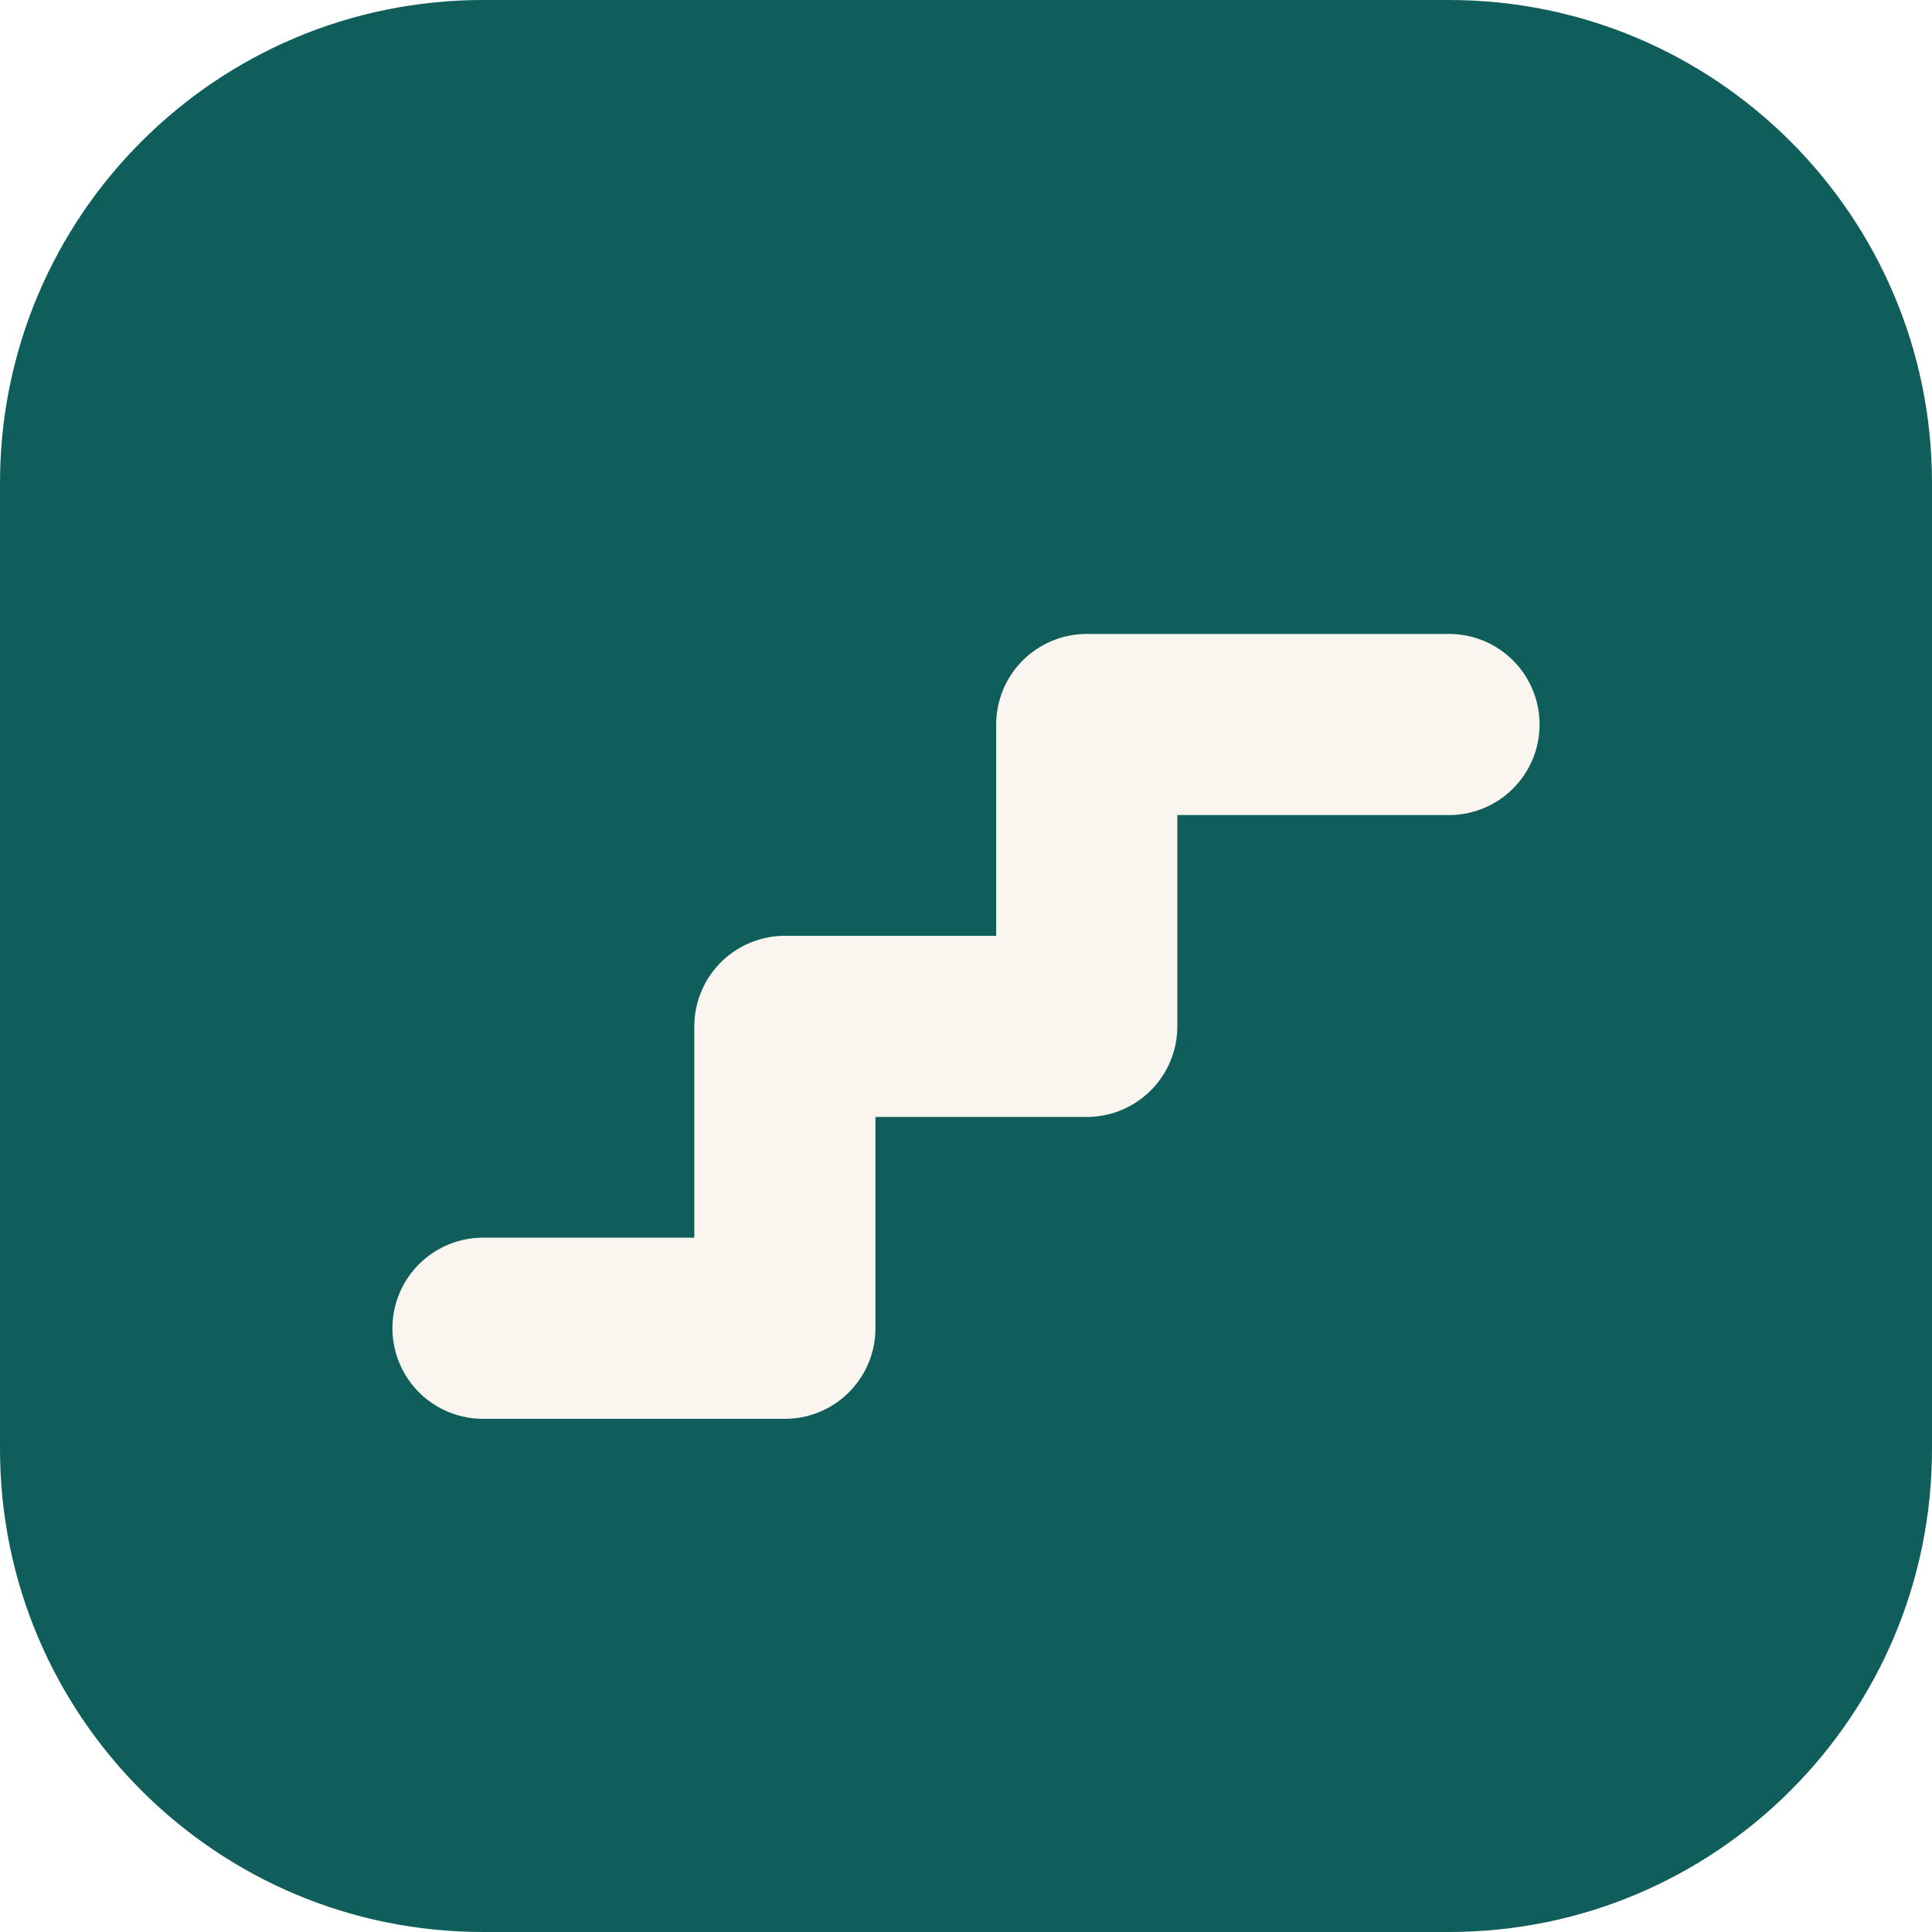
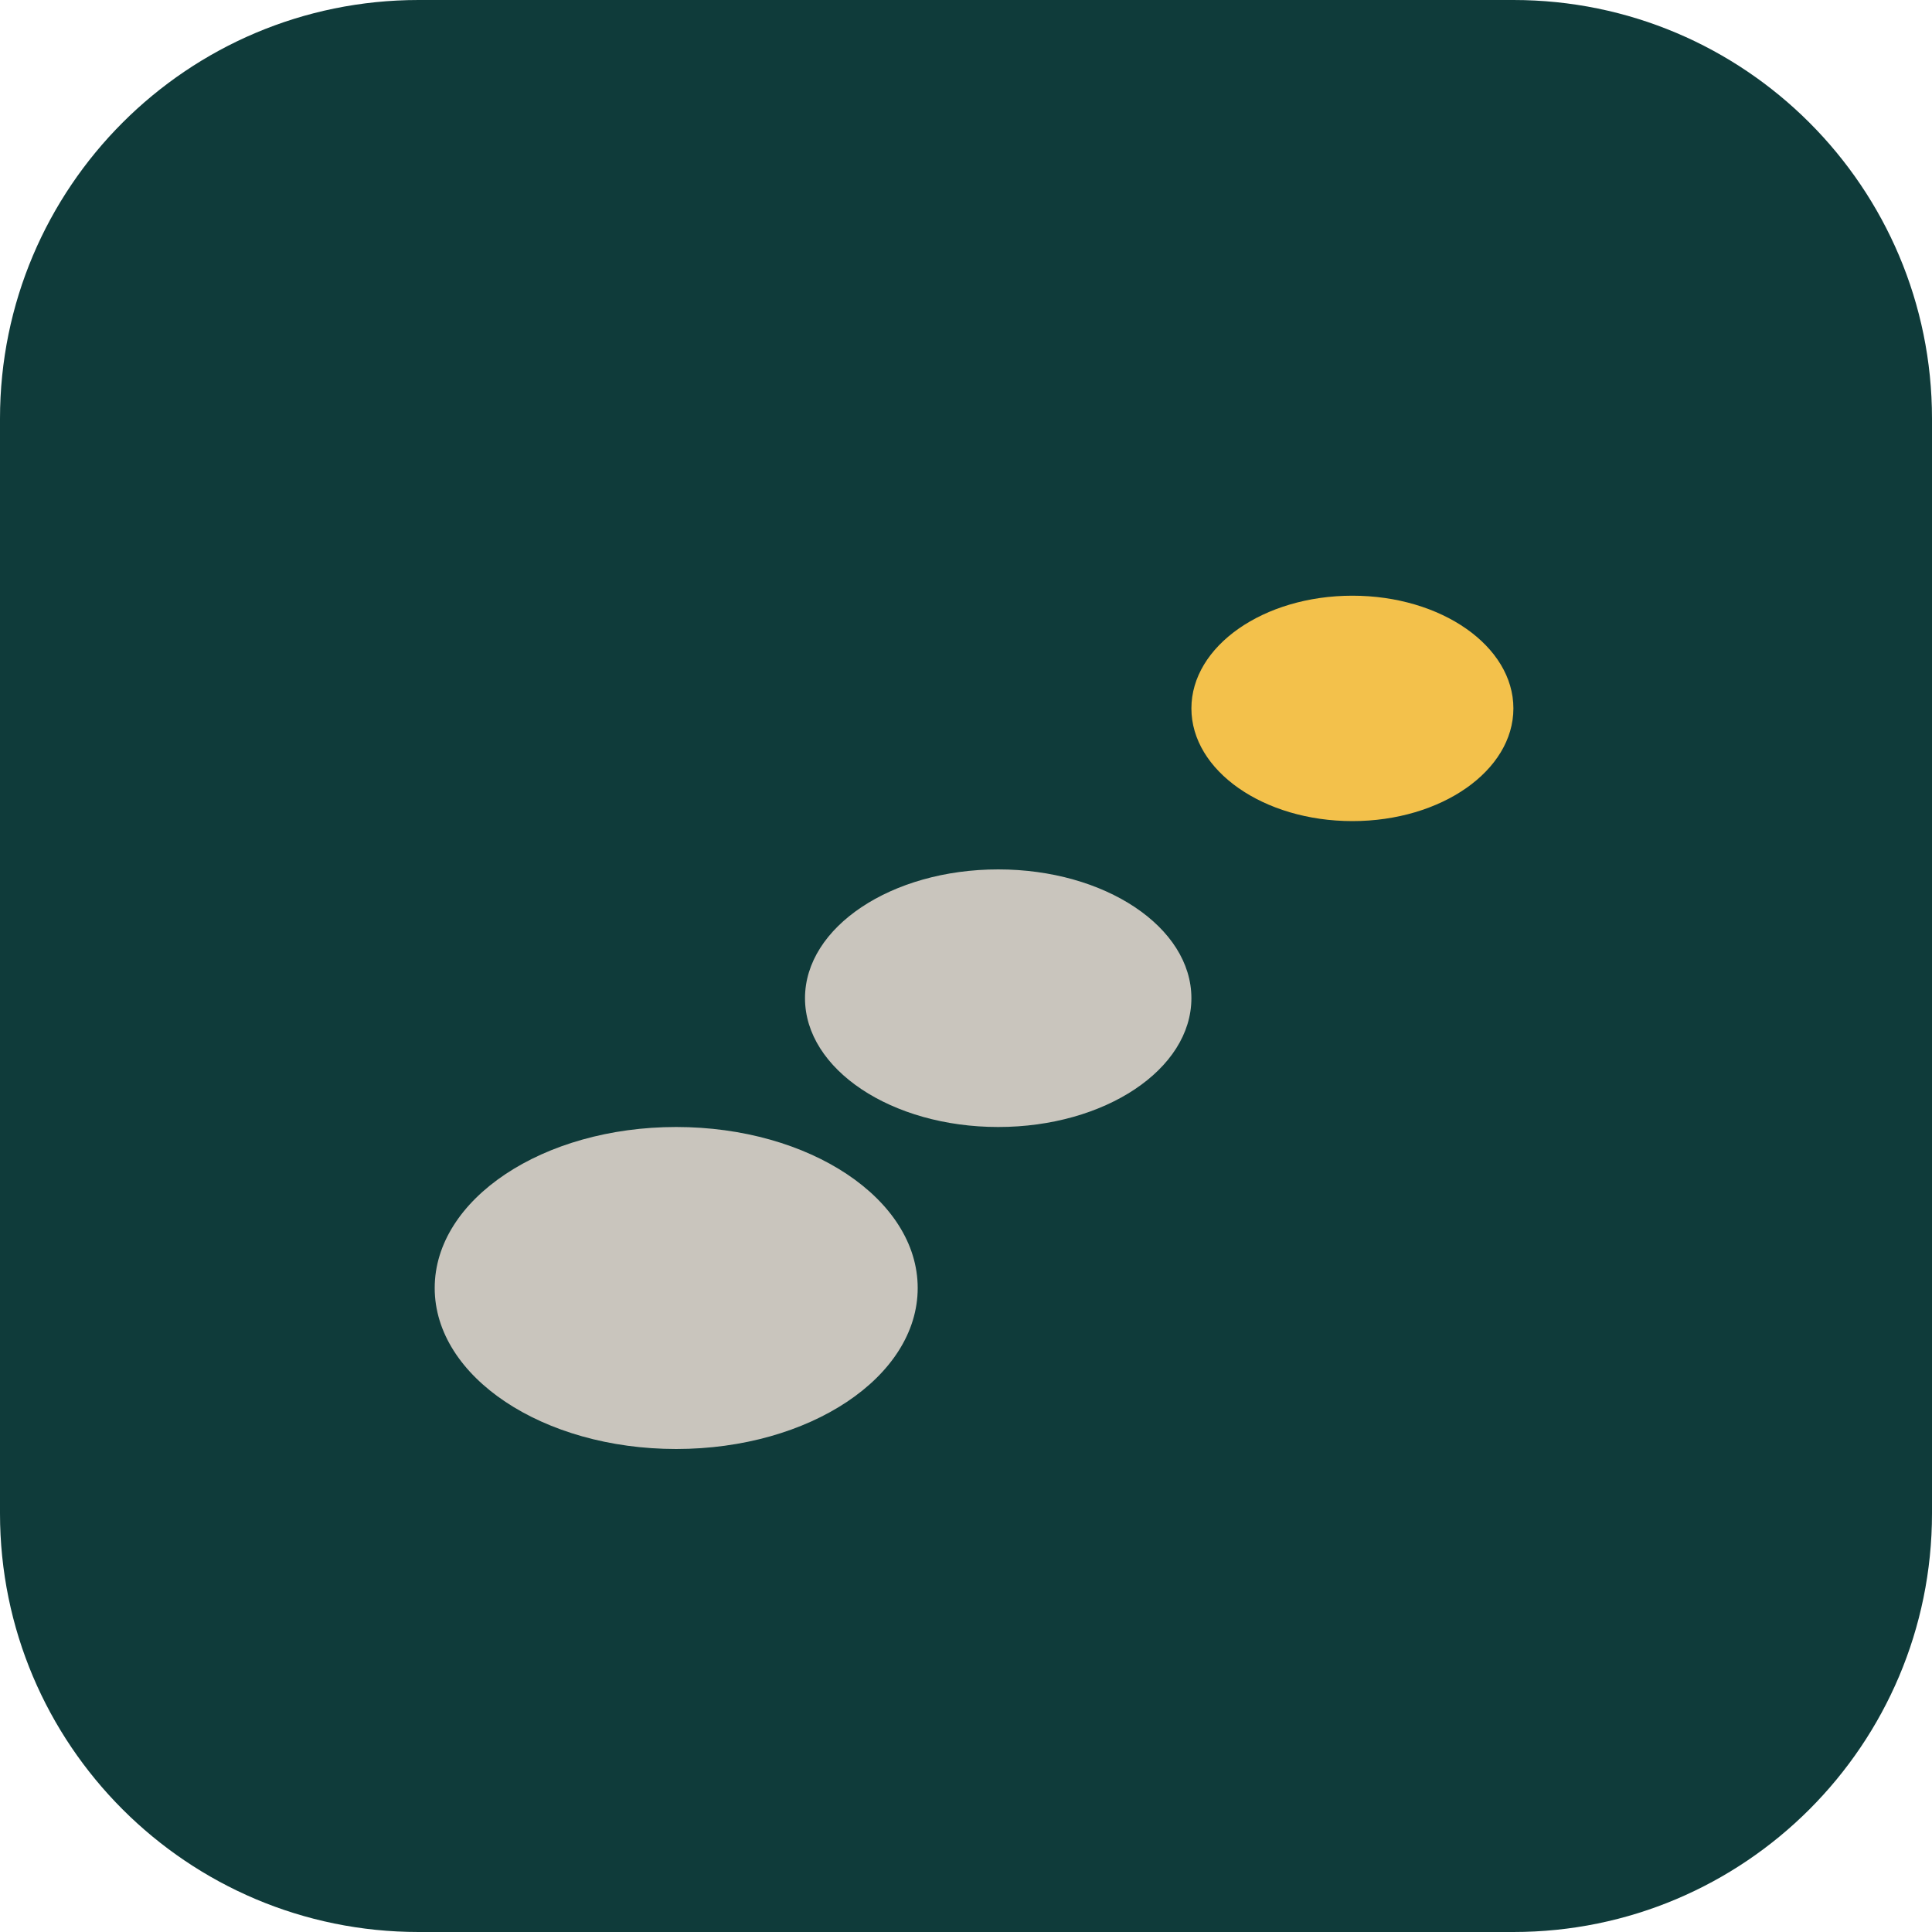
- <svg xmlns="http://www.w3.org/2000/svg" viewBox="0 0 32 32">
-   <rect width="32" height="32" rx="8" fill="#0F5E5C" />
-   <path d="M8 22h5v-5h5v-5h6" fill="none" stroke="#FAF6EF" stroke-width="3" stroke-linecap="round" stroke-linejoin="round" />
+ <svg xmlns="http://www.w3.org/2000/svg" viewBox="0 0 120 120">
+   <rect width="120" height="120" rx="26" fill="#0F3B3A" />
+   <ellipse cx="42" cy="80" rx="15" ry="10" fill="#C9C5BD" />
+   <ellipse cx="62" cy="62" rx="12" ry="8" fill="#C9C5BD" />
+   <ellipse cx="84" cy="44" rx="10" ry="7" fill="#F3C14B" />
</svg>
